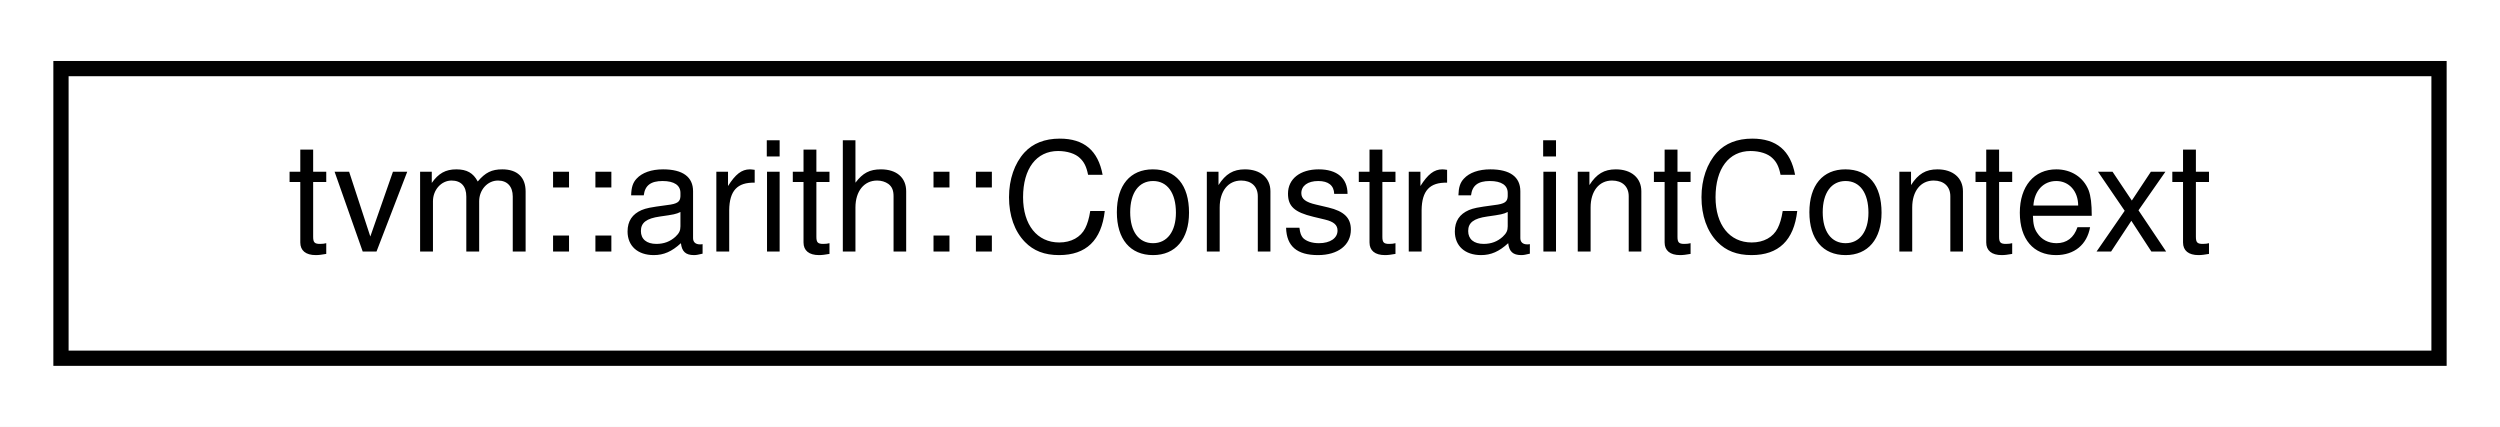
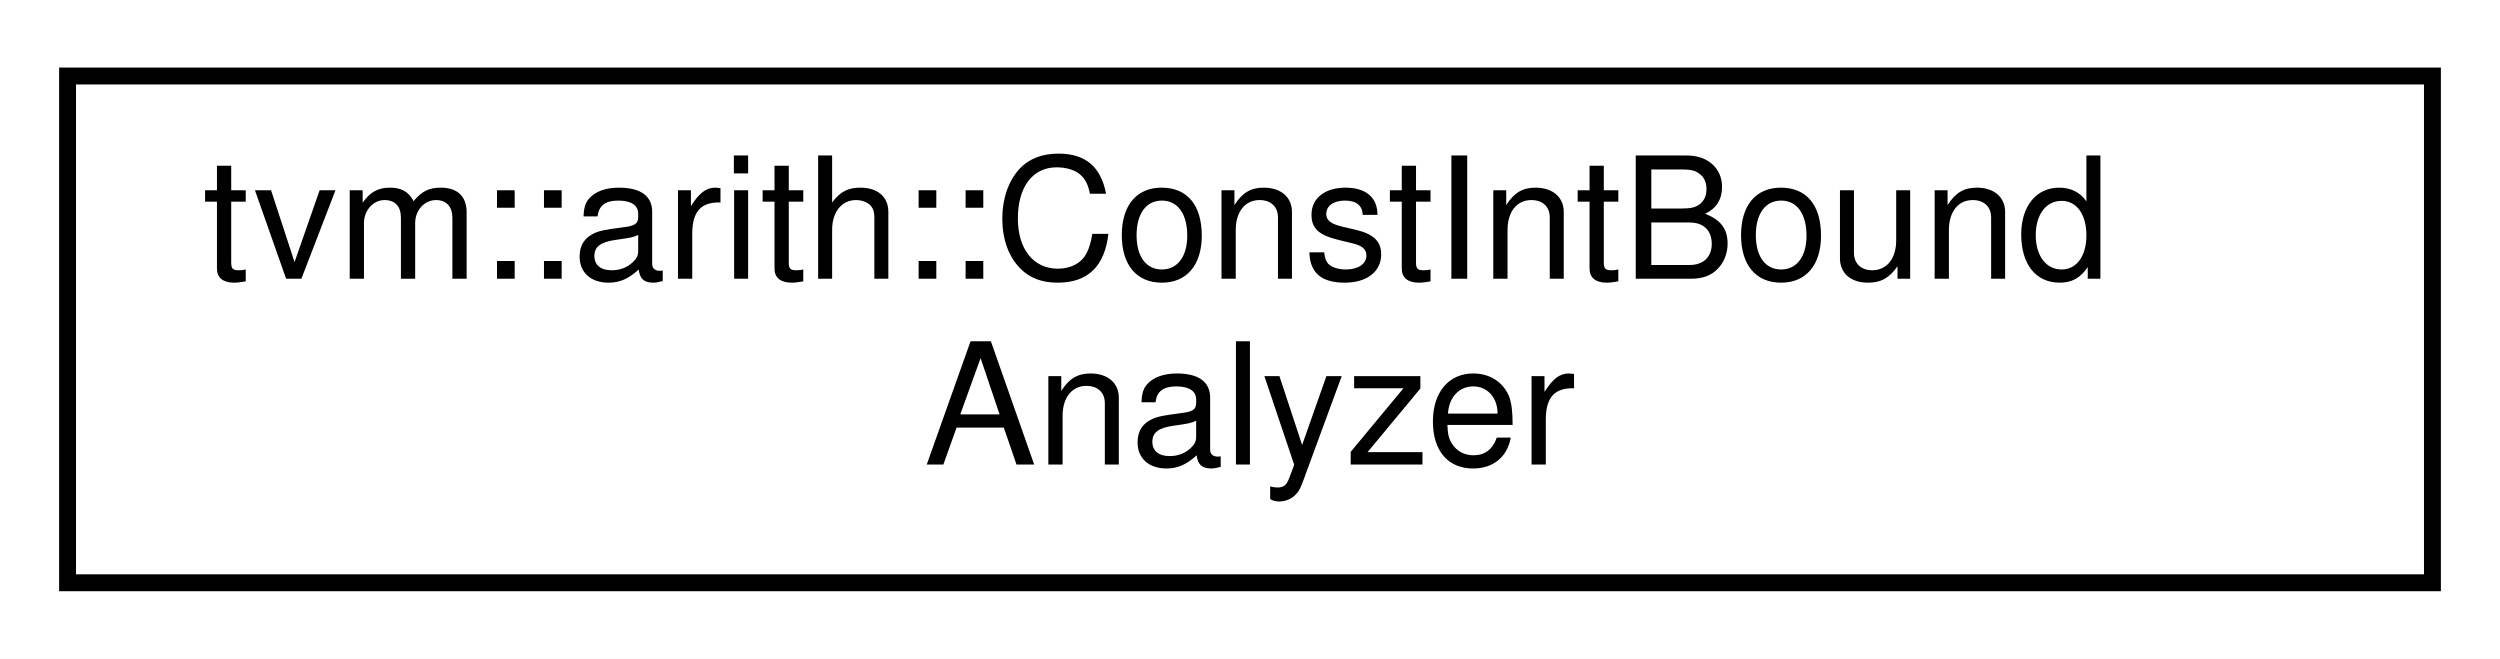
- <svg xmlns="http://www.w3.org/2000/svg" xmlns:xlink="http://www.w3.org/1999/xlink" width="164pt" height="28pt" viewBox="0.00 0.00 164.00 28.00">
-   <g id="graph0" class="graph" transform="scale(1 1) rotate(0) translate(4 24)">
-     <polygon fill="white" stroke="none" points="-4,4 -4,-24 160,-24 160,4 -4,4" />
+ <svg xmlns="http://www.w3.org/2000/svg" xmlns:xlink="http://www.w3.org/1999/xlink" width="148pt" height="39pt" viewBox="0.00 0.00 148.00 39.00">
+   <g id="graph0" class="graph" transform="scale(1 1) rotate(0) translate(4 35)">
+     <polygon fill="white" stroke="none" points="-4,4 -4,-35 144,-35 144,4 -4,4" />
    <g id="node1" class="node">
      <g id="a_node1">
-         <a xlink:href="classtvm_1_1arith_1_1ConstraintContext.html" target="_top" xlink:title="Constraint context. ">
-           <polygon fill="white" stroke="black" points="0,-0.5 0,-19.5 156,-19.5 156,-0.5 0,-0.5" />
-           <text text-anchor="middle" x="78" y="-7.5" font-family="Helvetica,sans-Serif" font-size="10.00">tvm::arith::ConstraintContext</text>
+         <a xlink:href="classtvm_1_1arith_1_1ConstIntBoundAnalyzer.html" target="_top" xlink:title="Analyzer to get constant integer bound over expression. ">
+           <polygon fill="white" stroke="black" points="0,-0.5 0,-30.5 140,-30.5 140,-0.5 0,-0.5" />
+           <text text-anchor="start" x="8" y="-18.5" font-family="Helvetica,sans-Serif" font-size="10.00">tvm::arith::ConstIntBound</text>
+           <text text-anchor="middle" x="70" y="-7.5" font-family="Helvetica,sans-Serif" font-size="10.00">Analyzer</text>
        </a>
      </g>
    </g>
  </g>
</svg>
